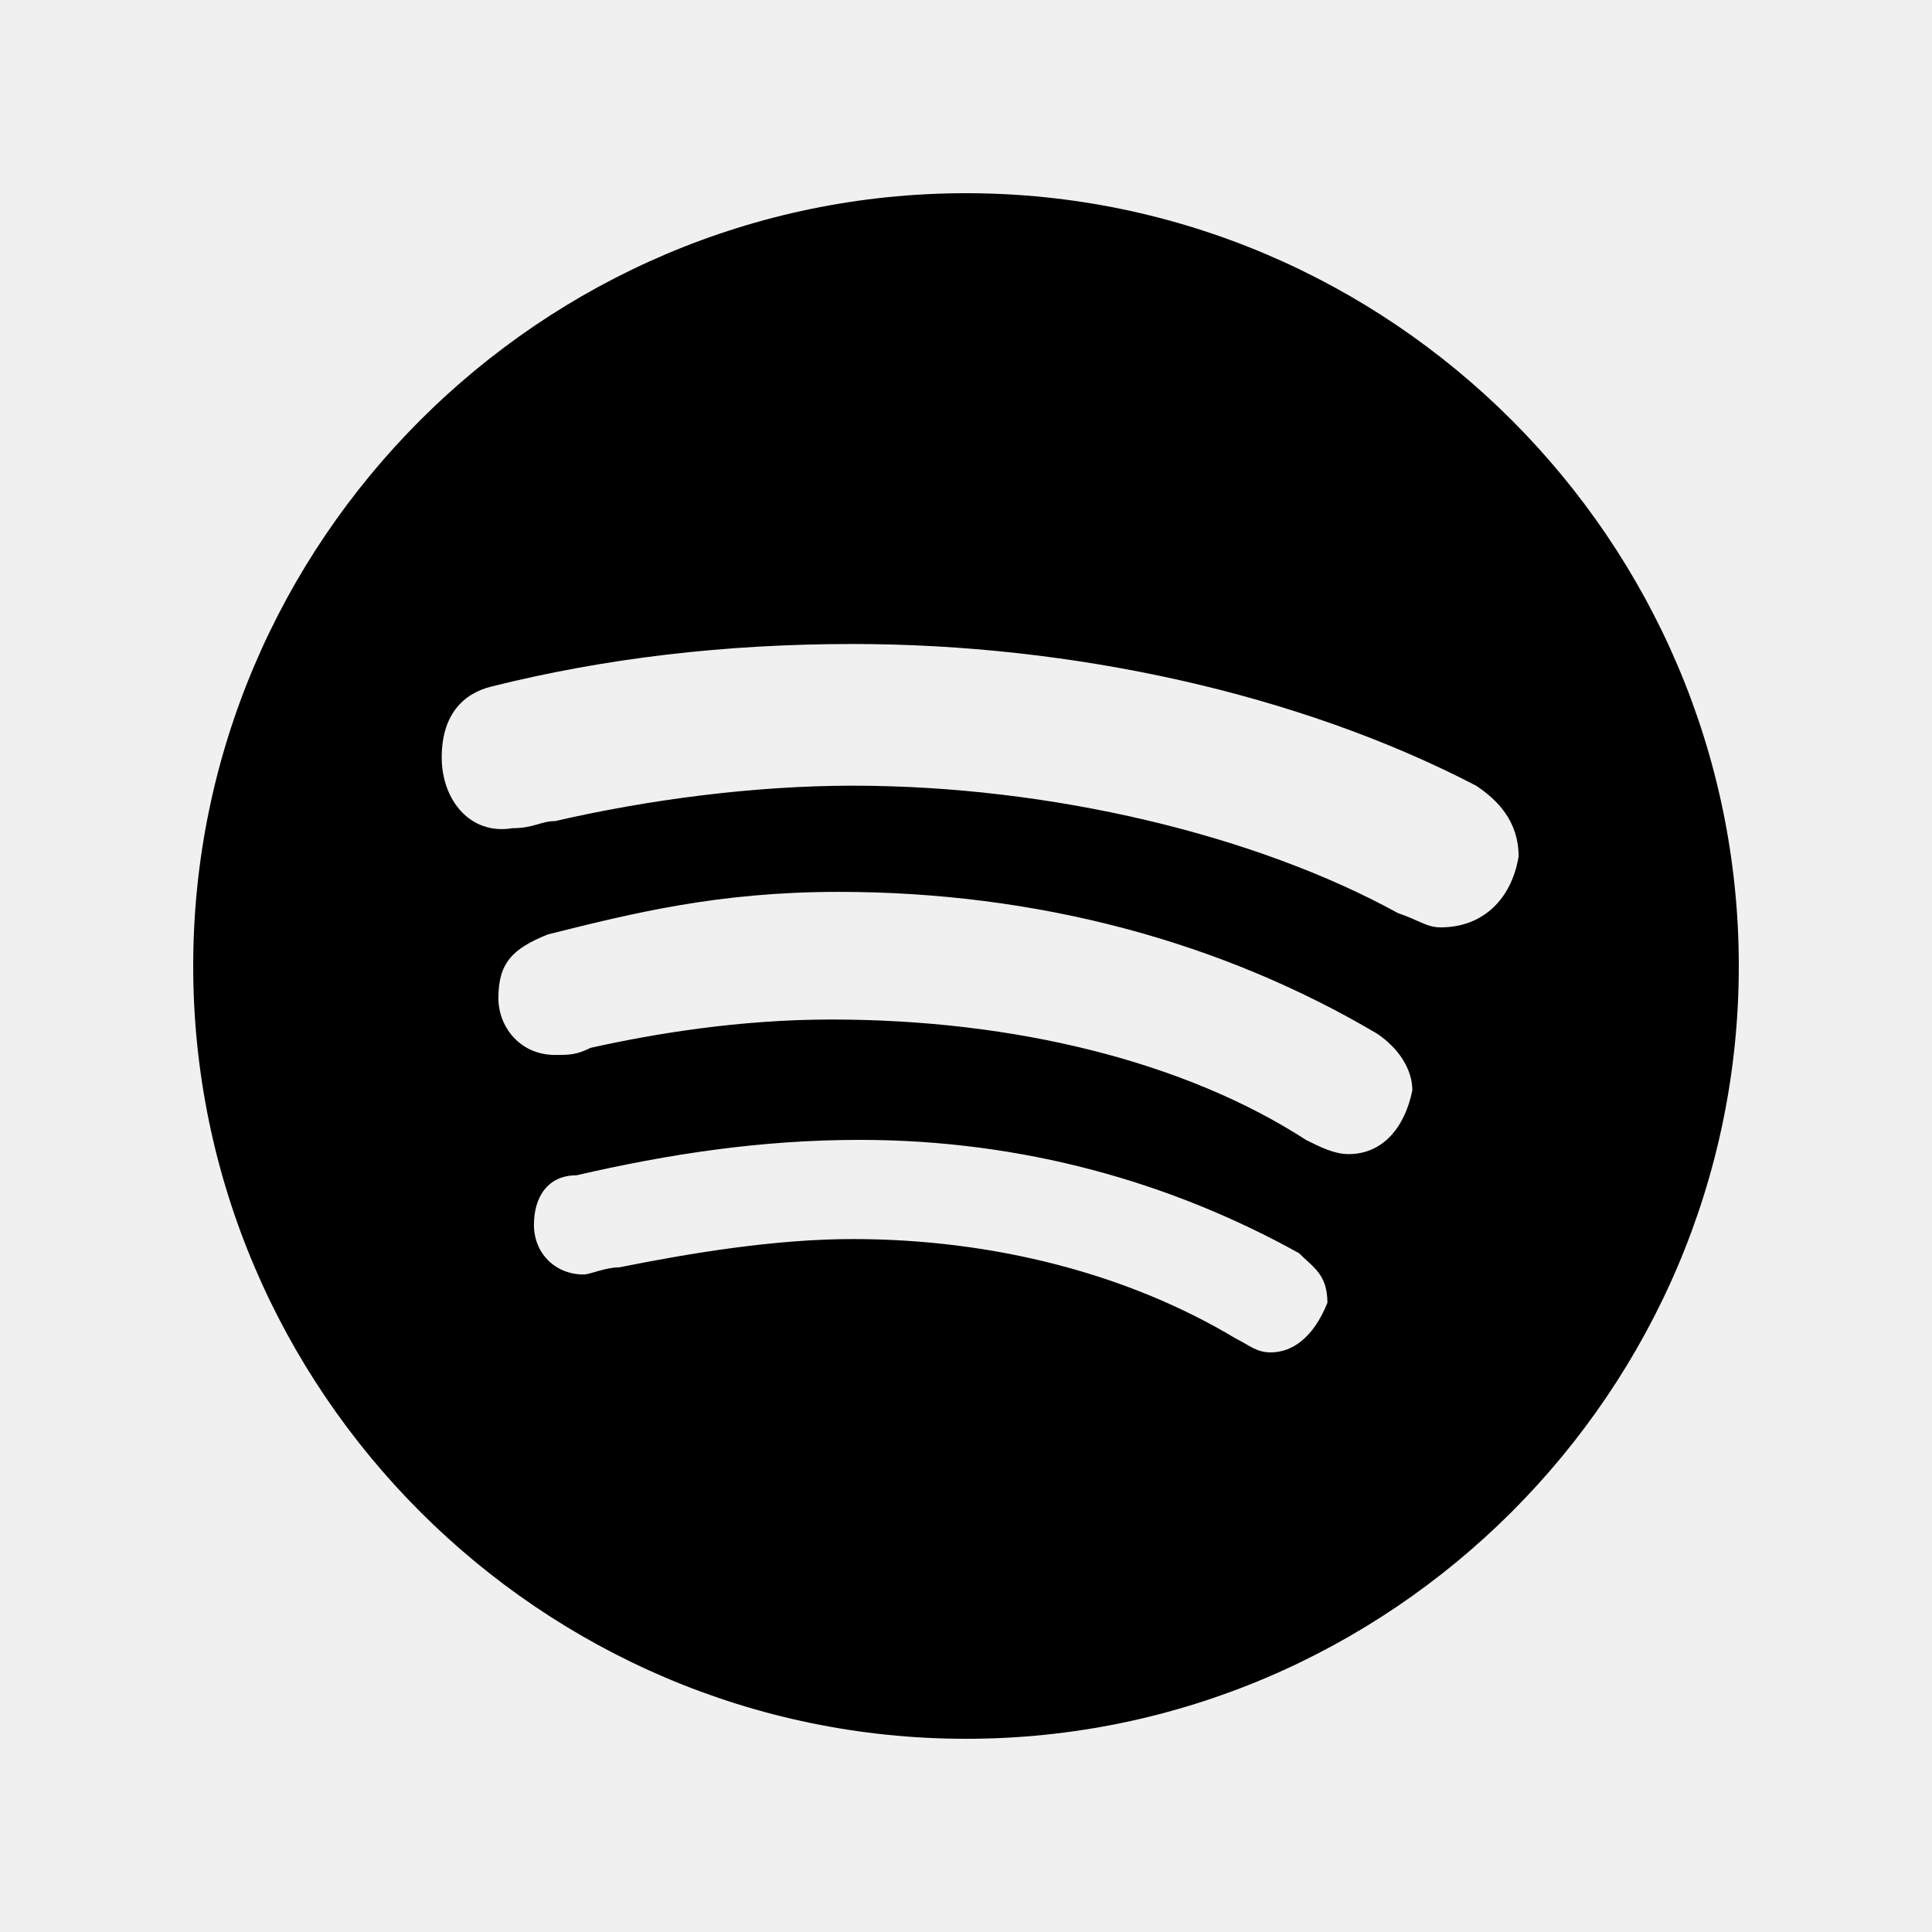
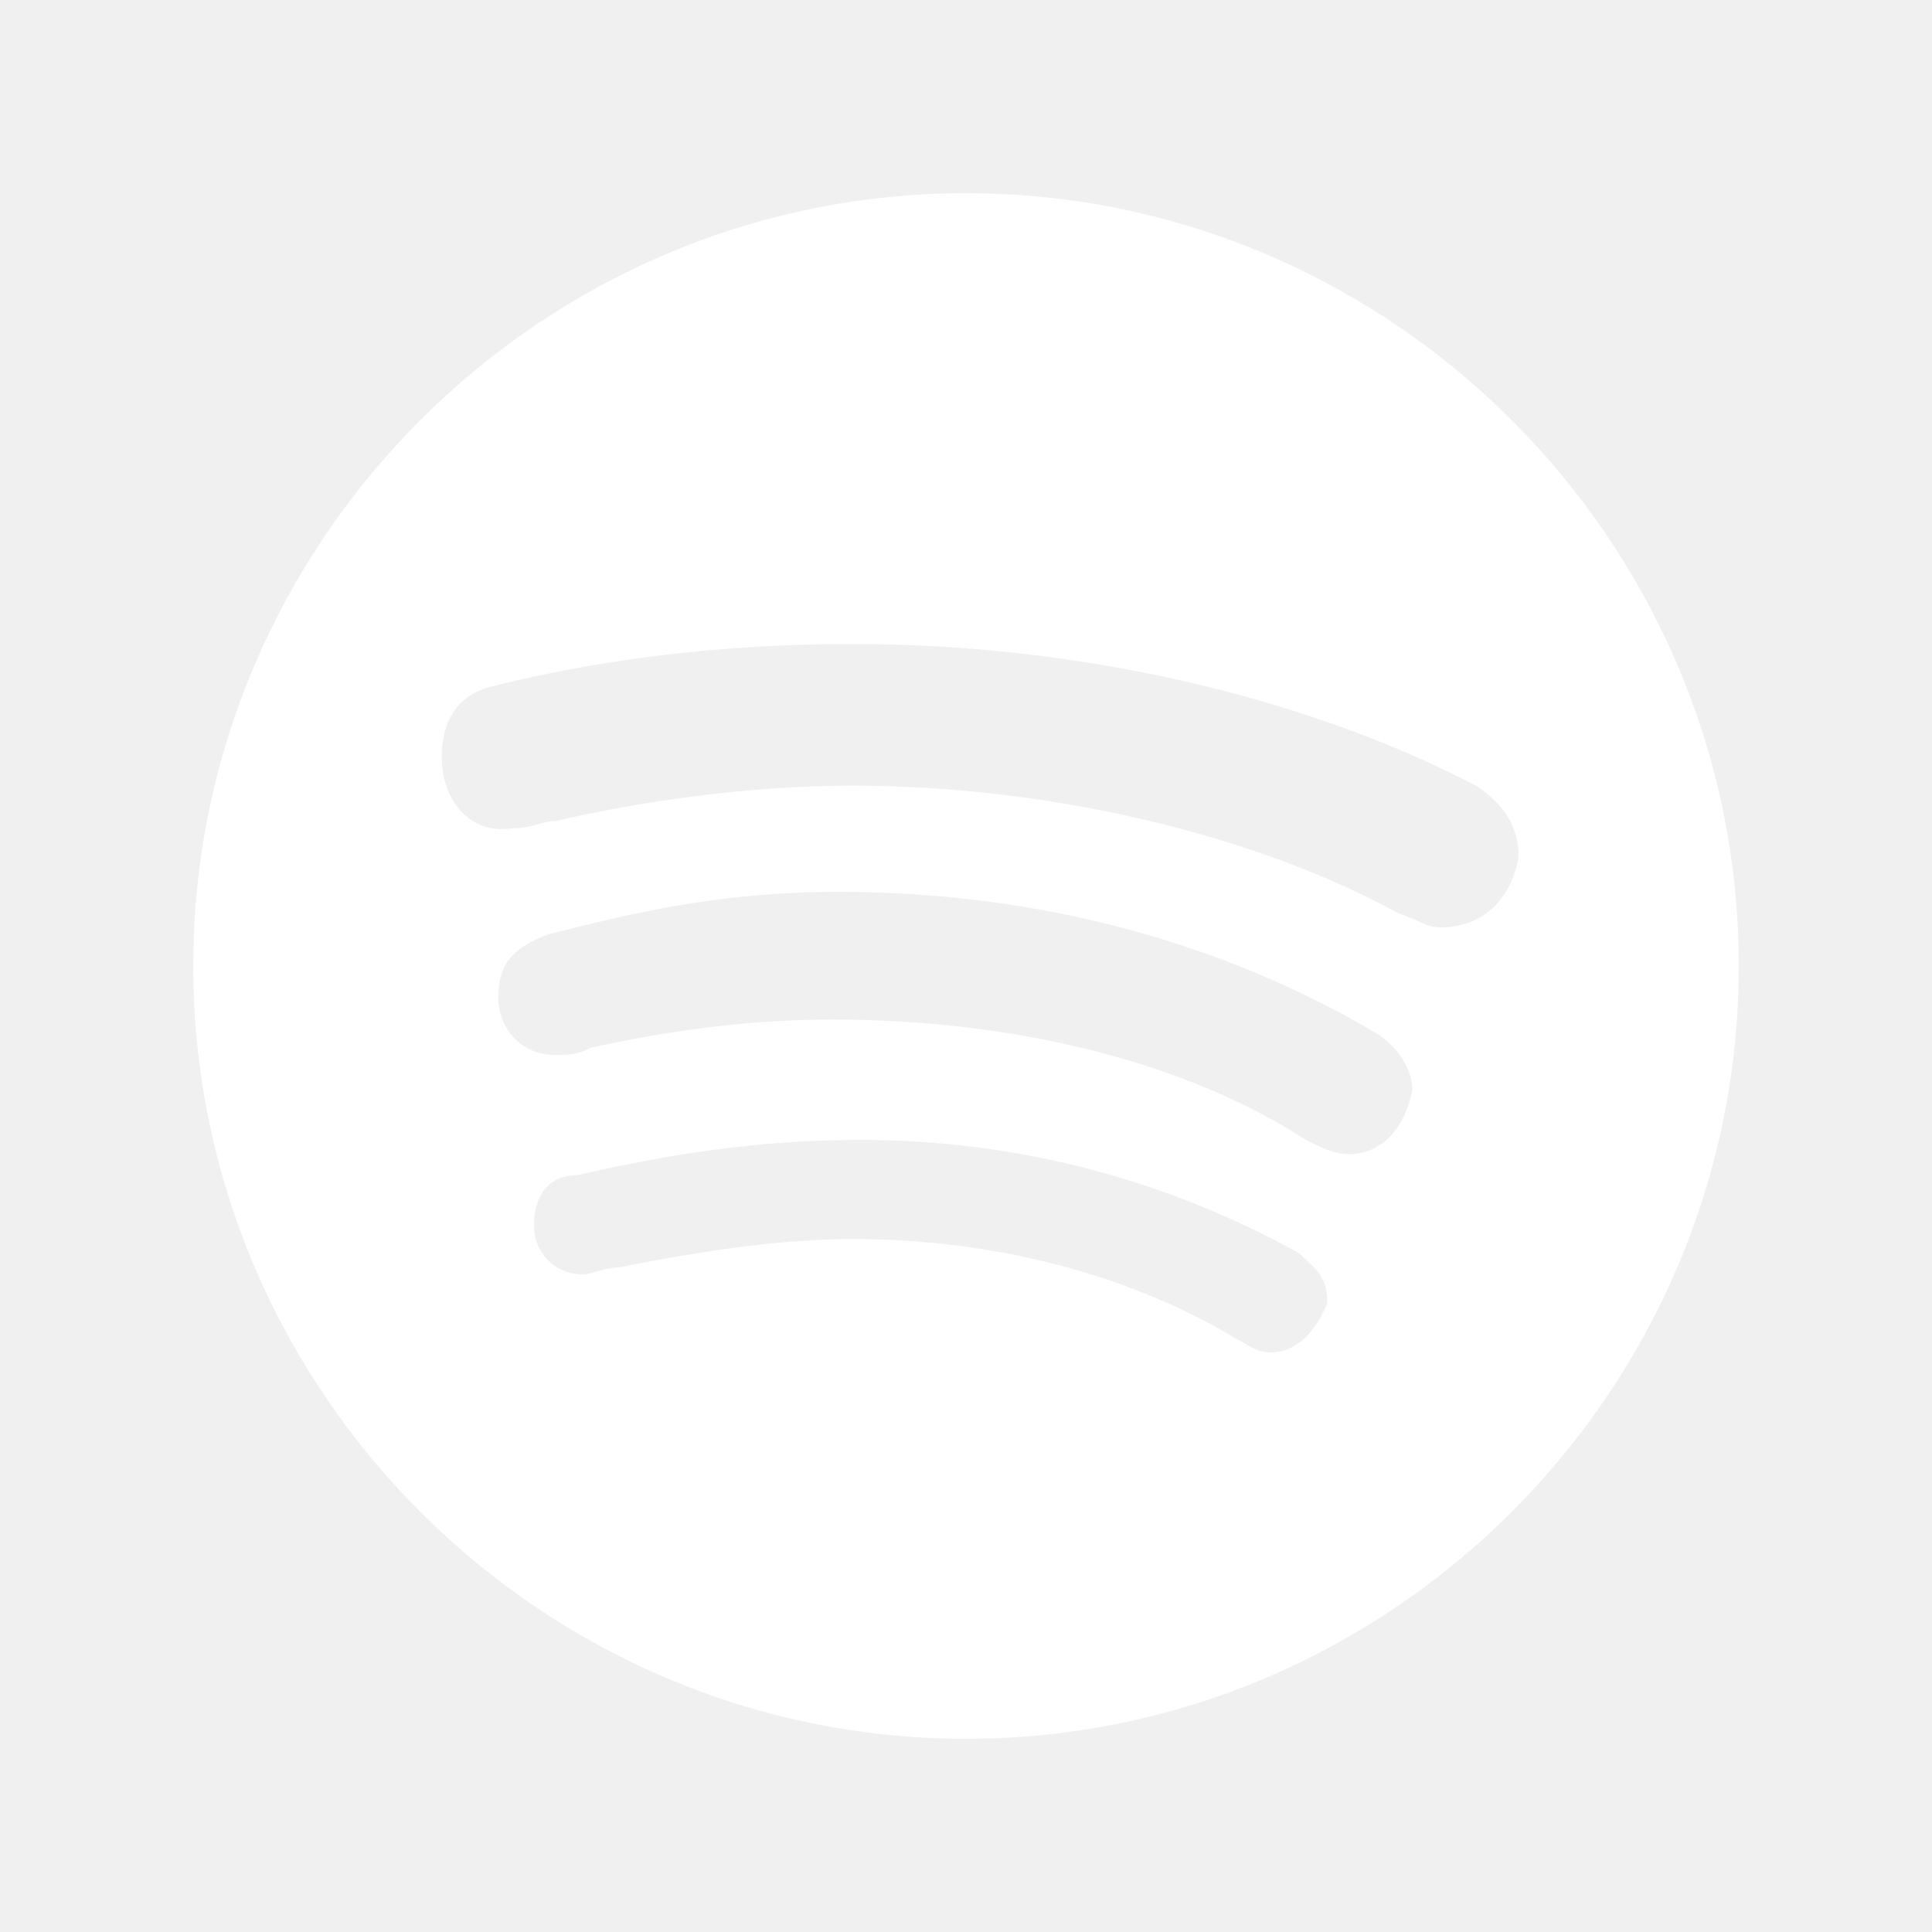
- <svg xmlns="http://www.w3.org/2000/svg" fill="#000000" viewBox="0 0 30 30" width="30px" height="30px">
+ <svg xmlns="http://www.w3.org/2000/svg" fill="#ffffff" viewBox="0 0 30 30" width="30px" height="30px">
  <path d="M15,3C8.4,3,3,8.4,3,15s5.4,12,12,12s12-5.4,12-12S21.6,3,15,3z M19.731,21c-0.22,0-0.33-0.11-0.55-0.22 c-1.65-0.991-3.74-1.54-5.94-1.54c-1.21,0-2.53,0.22-3.63,0.44c-0.22,0-0.44,0.11-0.55,0.11c-0.44,0-0.77-0.33-0.77-0.77 s0.22-0.77,0.66-0.77c1.43-0.33,2.861-0.55,4.401-0.55c2.53,0,4.84,0.66,6.82,1.76c0.22,0.22,0.44,0.33,0.44,0.77 C20.39,20.78,20.06,21,19.731,21z M20.94,17.921c-0.22,0-0.44-0.11-0.66-0.22c-1.87-1.21-4.511-1.87-7.37-1.87 c-1.43,0-2.751,0.22-3.74,0.44c-0.22,0.11-0.33,0.11-0.55,0.11c-0.55,0-0.881-0.44-0.881-0.881c0-0.55,0.22-0.77,0.77-0.991 c1.32-0.33,2.641-0.66,4.511-0.66c3.08,0,5.94,0.77,8.361,2.2c0.33,0.22,0.55,0.55,0.55,0.881 C21.82,17.48,21.491,17.921,20.94,17.921z M22.37,14.4c-0.22,0-0.33-0.11-0.66-0.22c-2.2-1.21-5.39-1.98-8.47-1.98 c-1.54,0-3.19,0.22-4.621,0.55c-0.22,0-0.33,0.11-0.66,0.11c-0.66,0.111-1.1-0.44-1.1-1.099s0.33-0.991,0.77-1.1 C9.39,10.22,11.26,10,13.24,10c3.41,0,6.93,0.77,9.681,2.2c0.33,0.22,0.66,0.55,0.66,1.1C23.471,13.96,23.03,14.4,22.37,14.4z" />
</svg>
